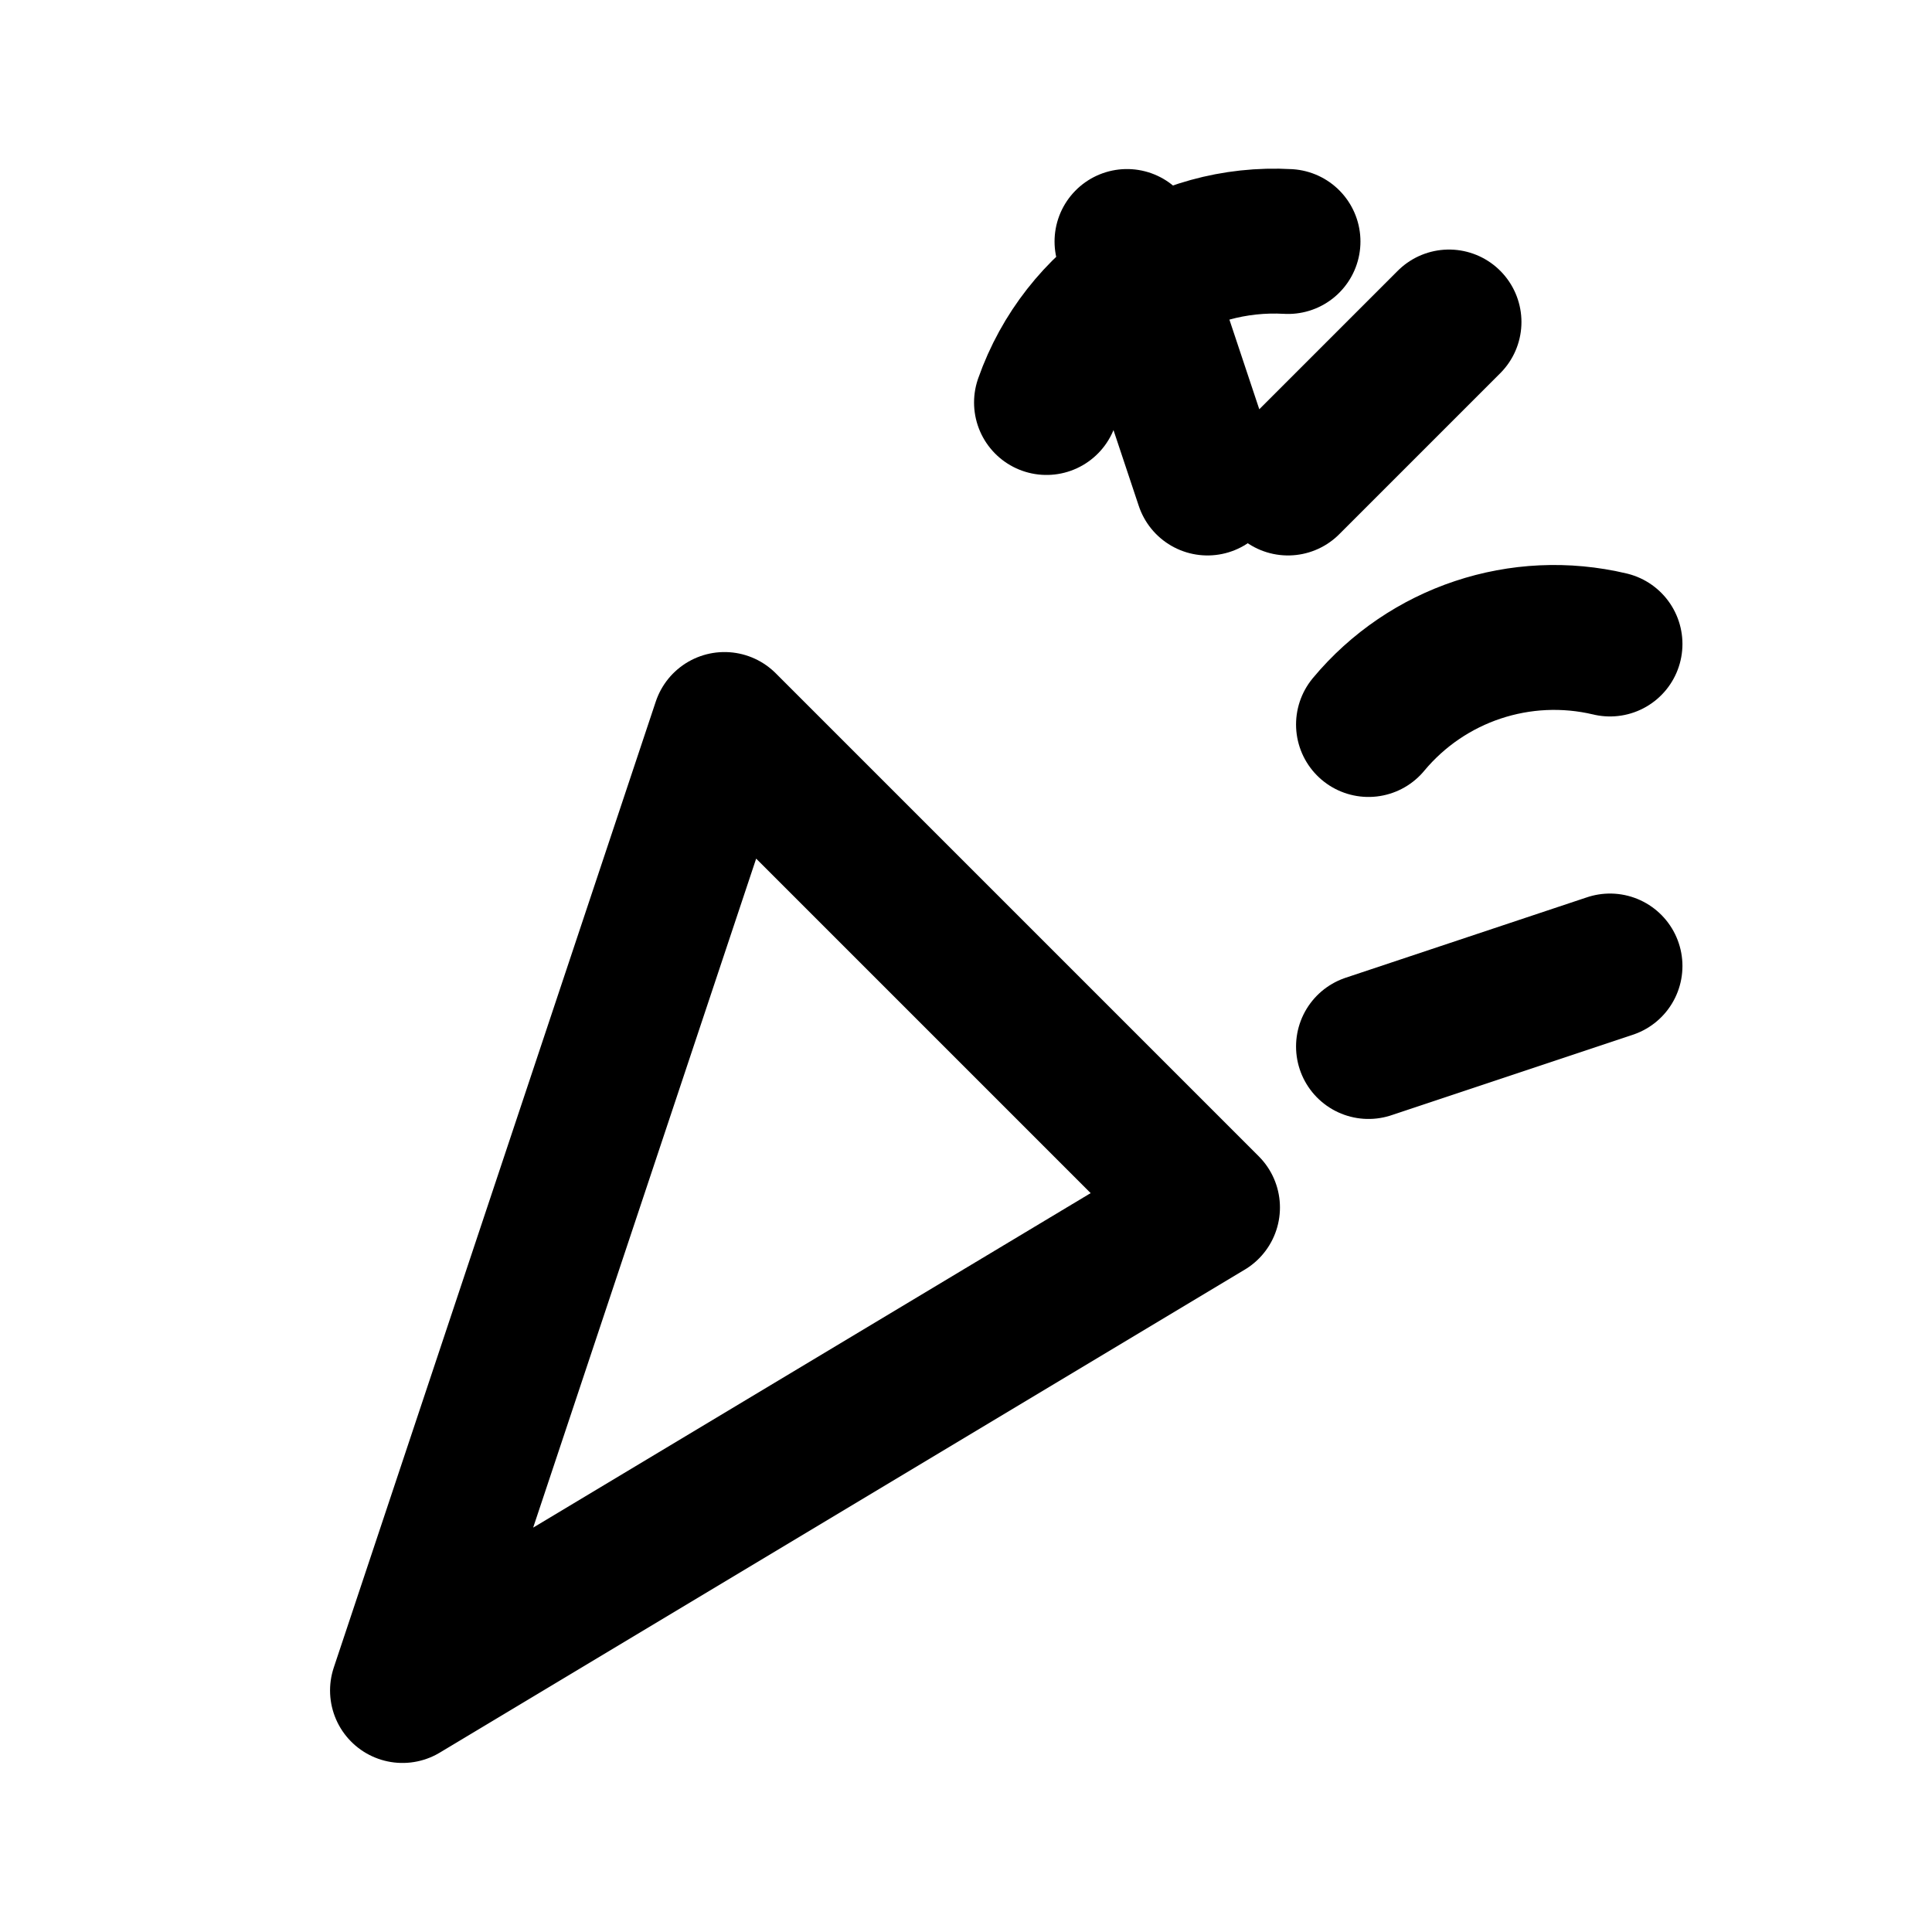
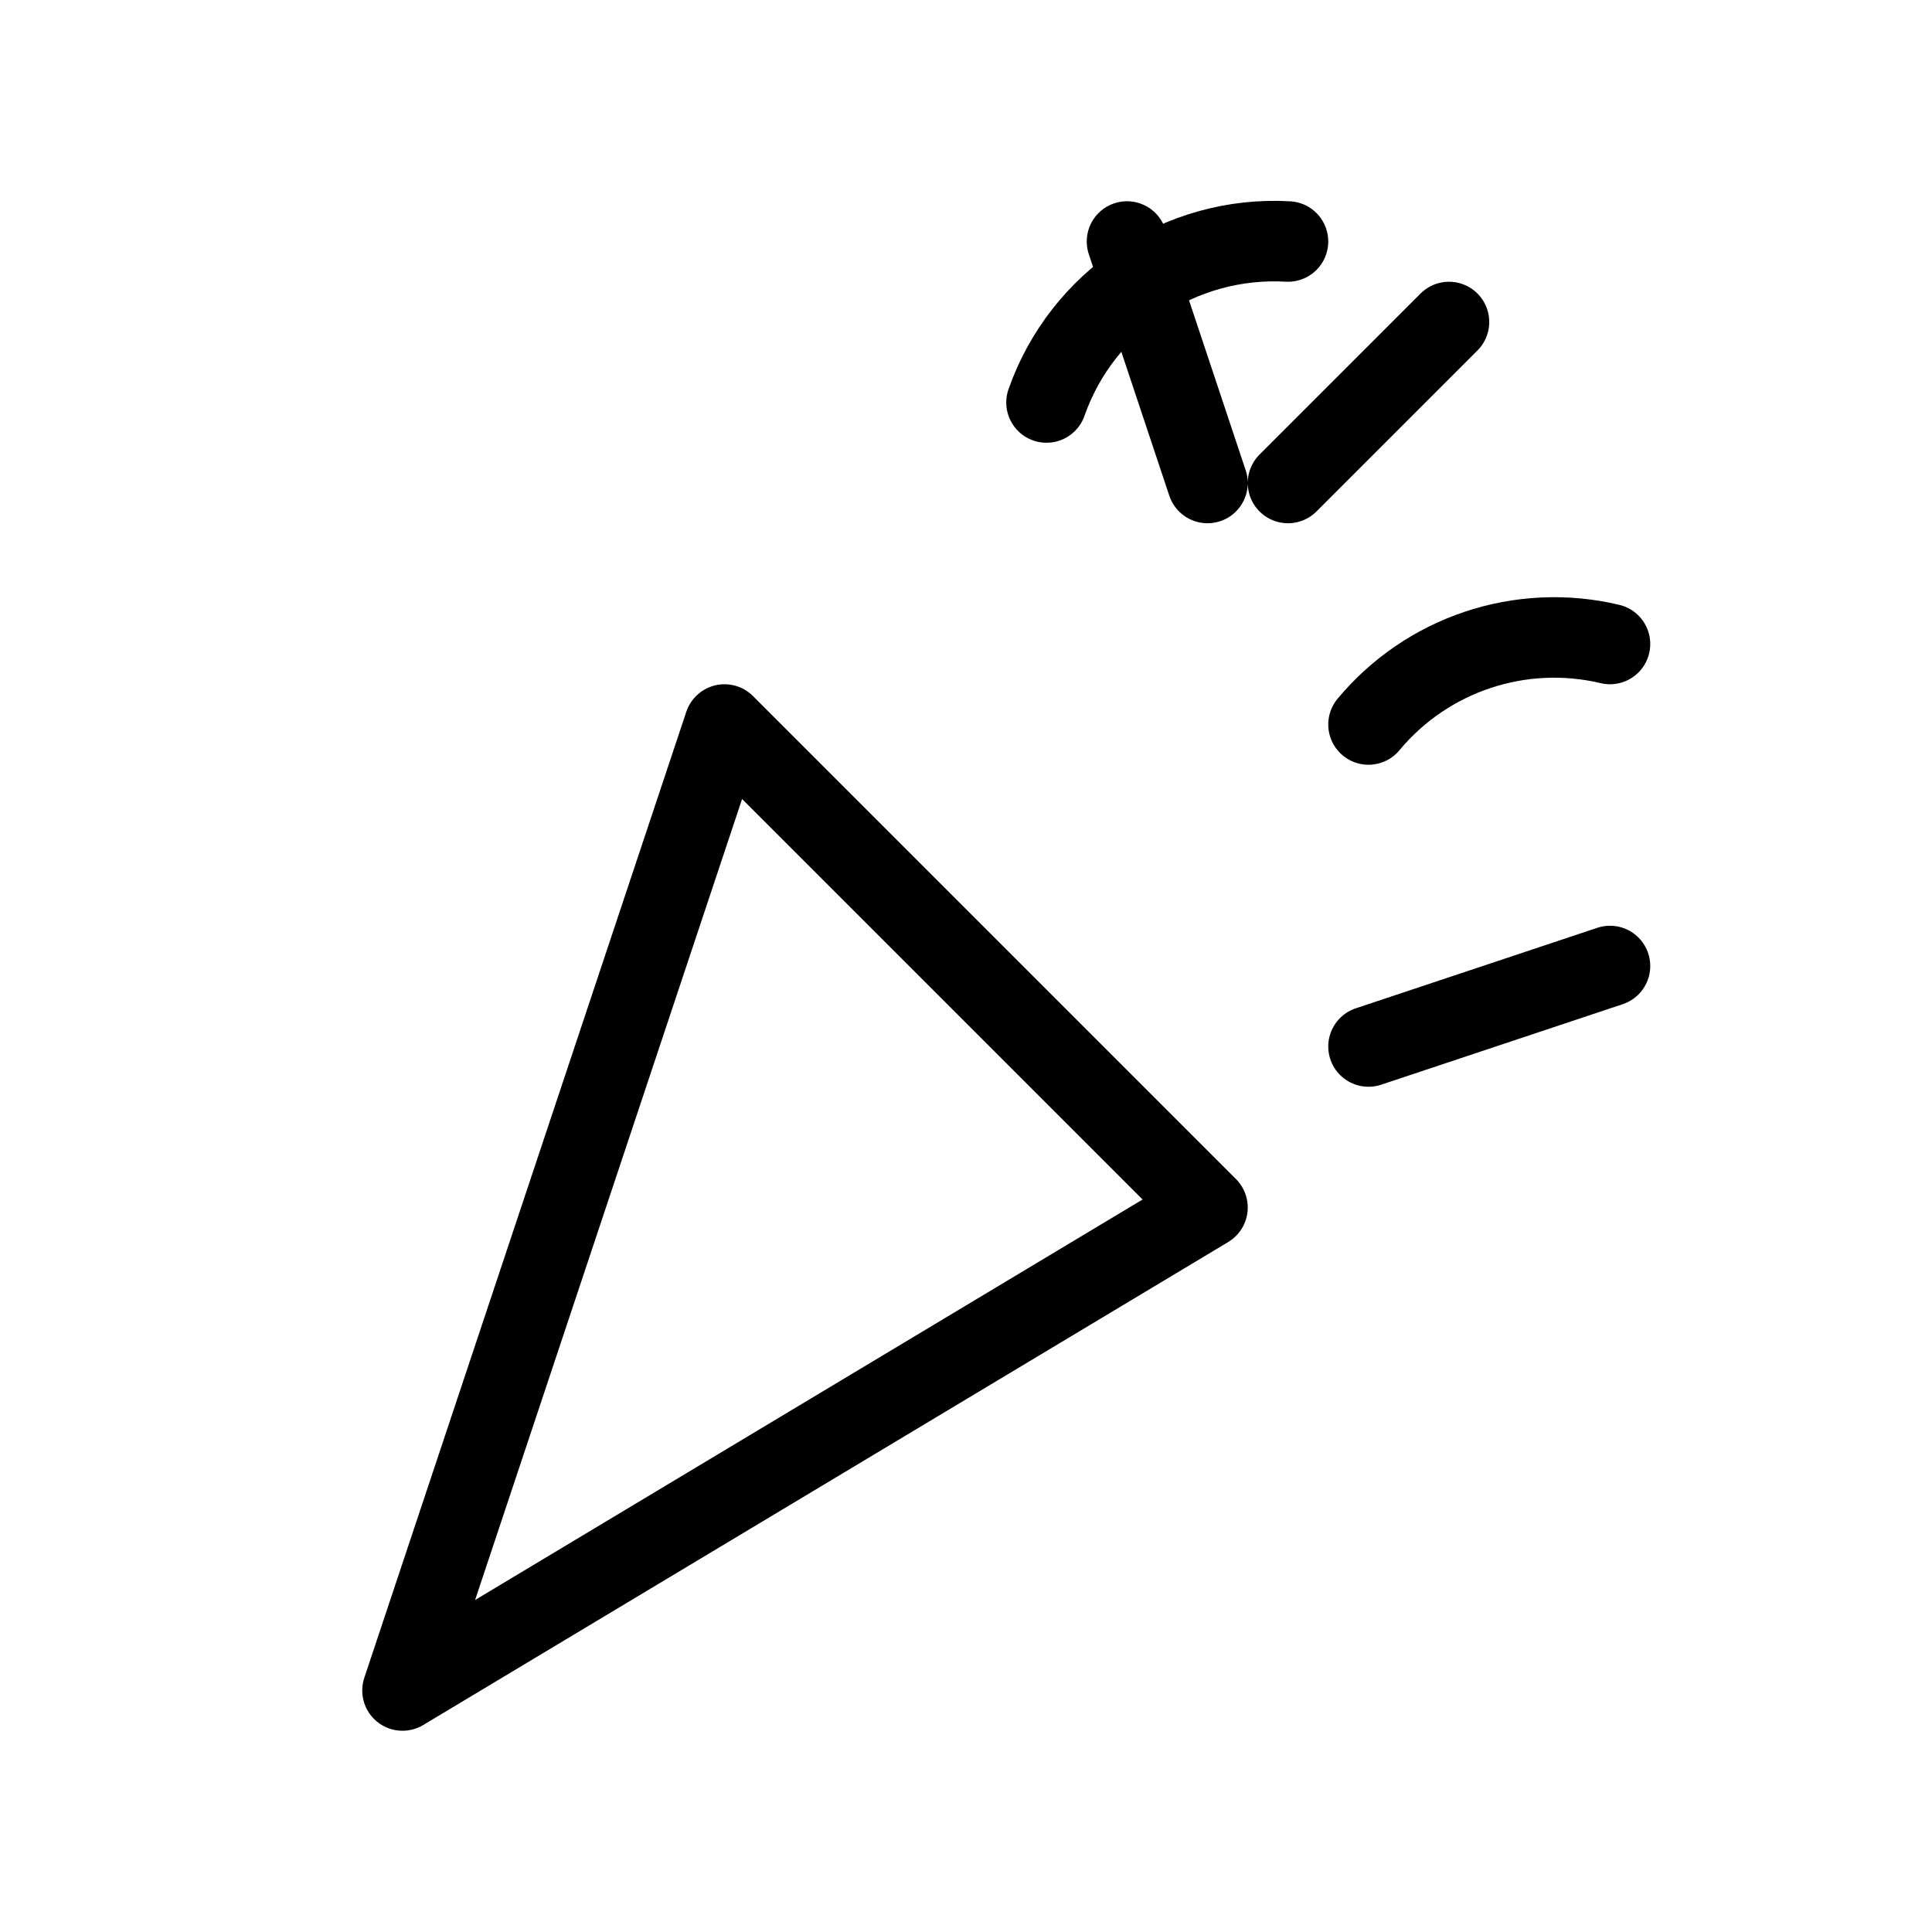
- <svg xmlns="http://www.w3.org/2000/svg" width="24" height="24" viewBox="0 0 24 24" fill="none" stroke="currentColor" stroke-width="1.8" stroke-linecap="round" stroke-linejoin="round">
+ <svg xmlns="http://www.w3.org/2000/svg" width="24" height="24" viewBox="0 0 24 24" fill="none" stroke="currentColor" stroke-width="1" stroke-linecap="round" stroke-linejoin="round">
  <path d="M5 21 9 9l6 6z" />
  <path d="M13 5a3 3 0 0 1 3-2M17 9a3 3 0 0 1 3-1M14 3l1 3M20 12l-3 1M18 4l-2 2" />
</svg>
